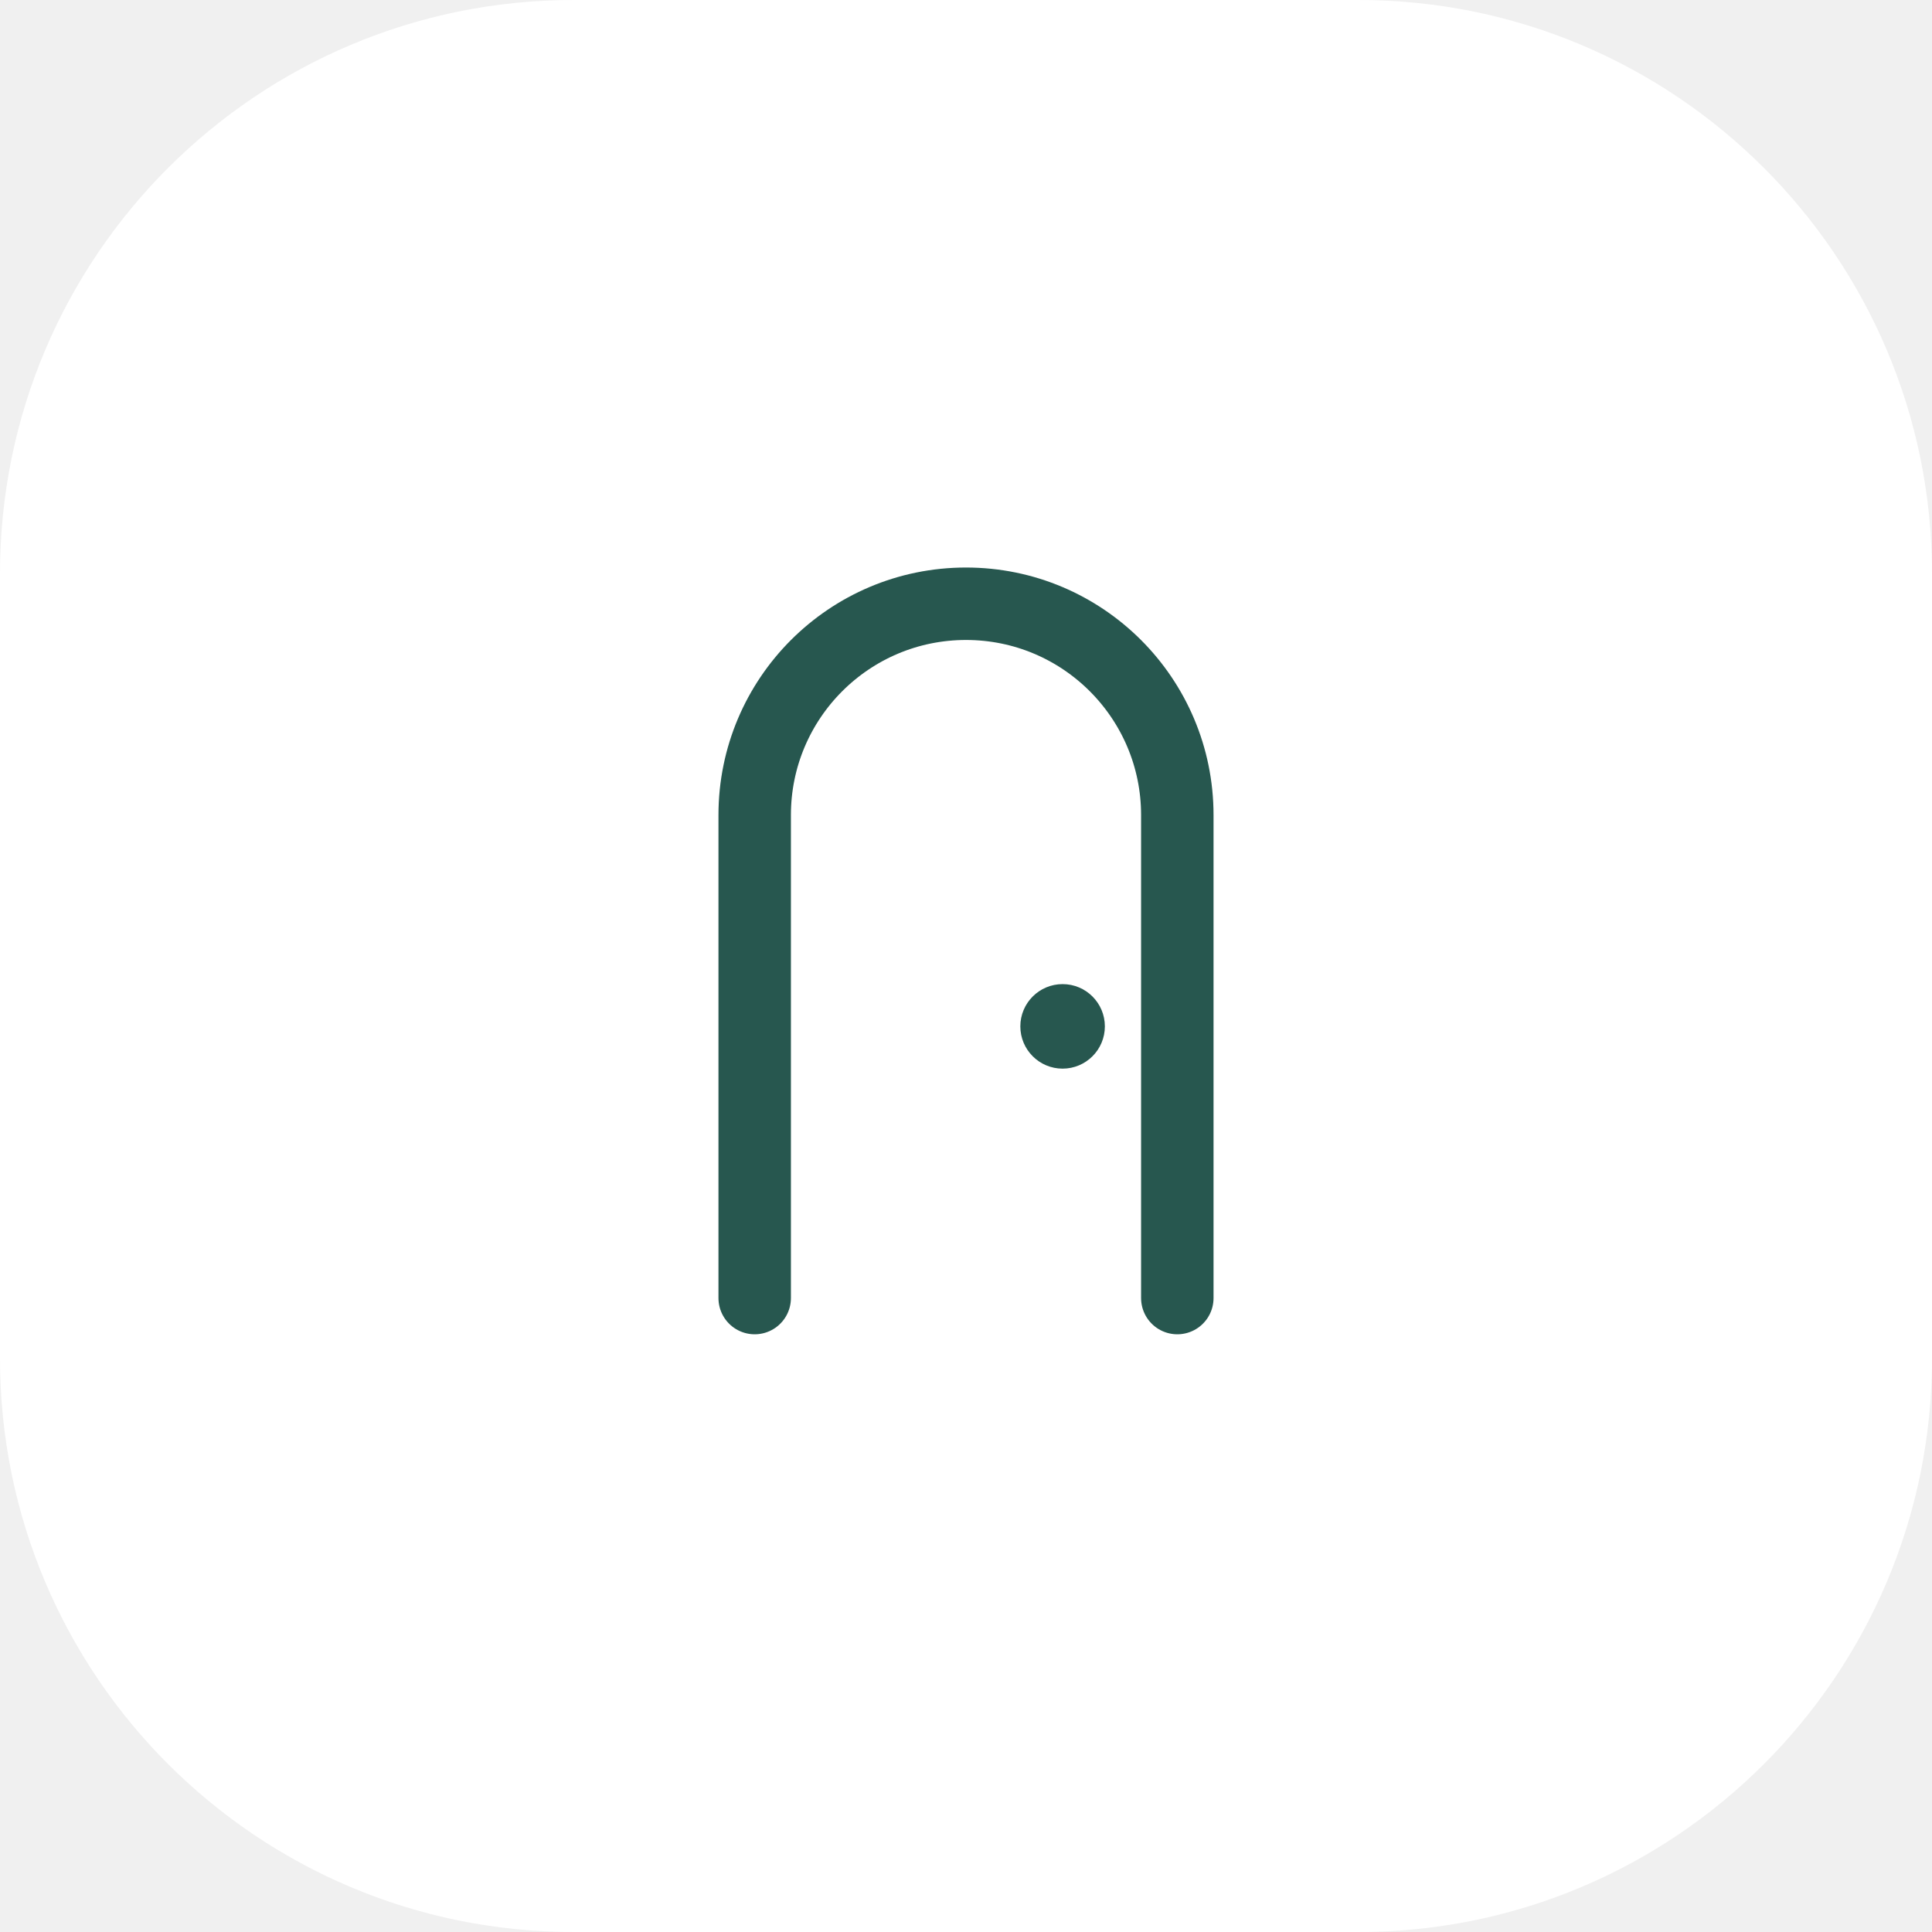
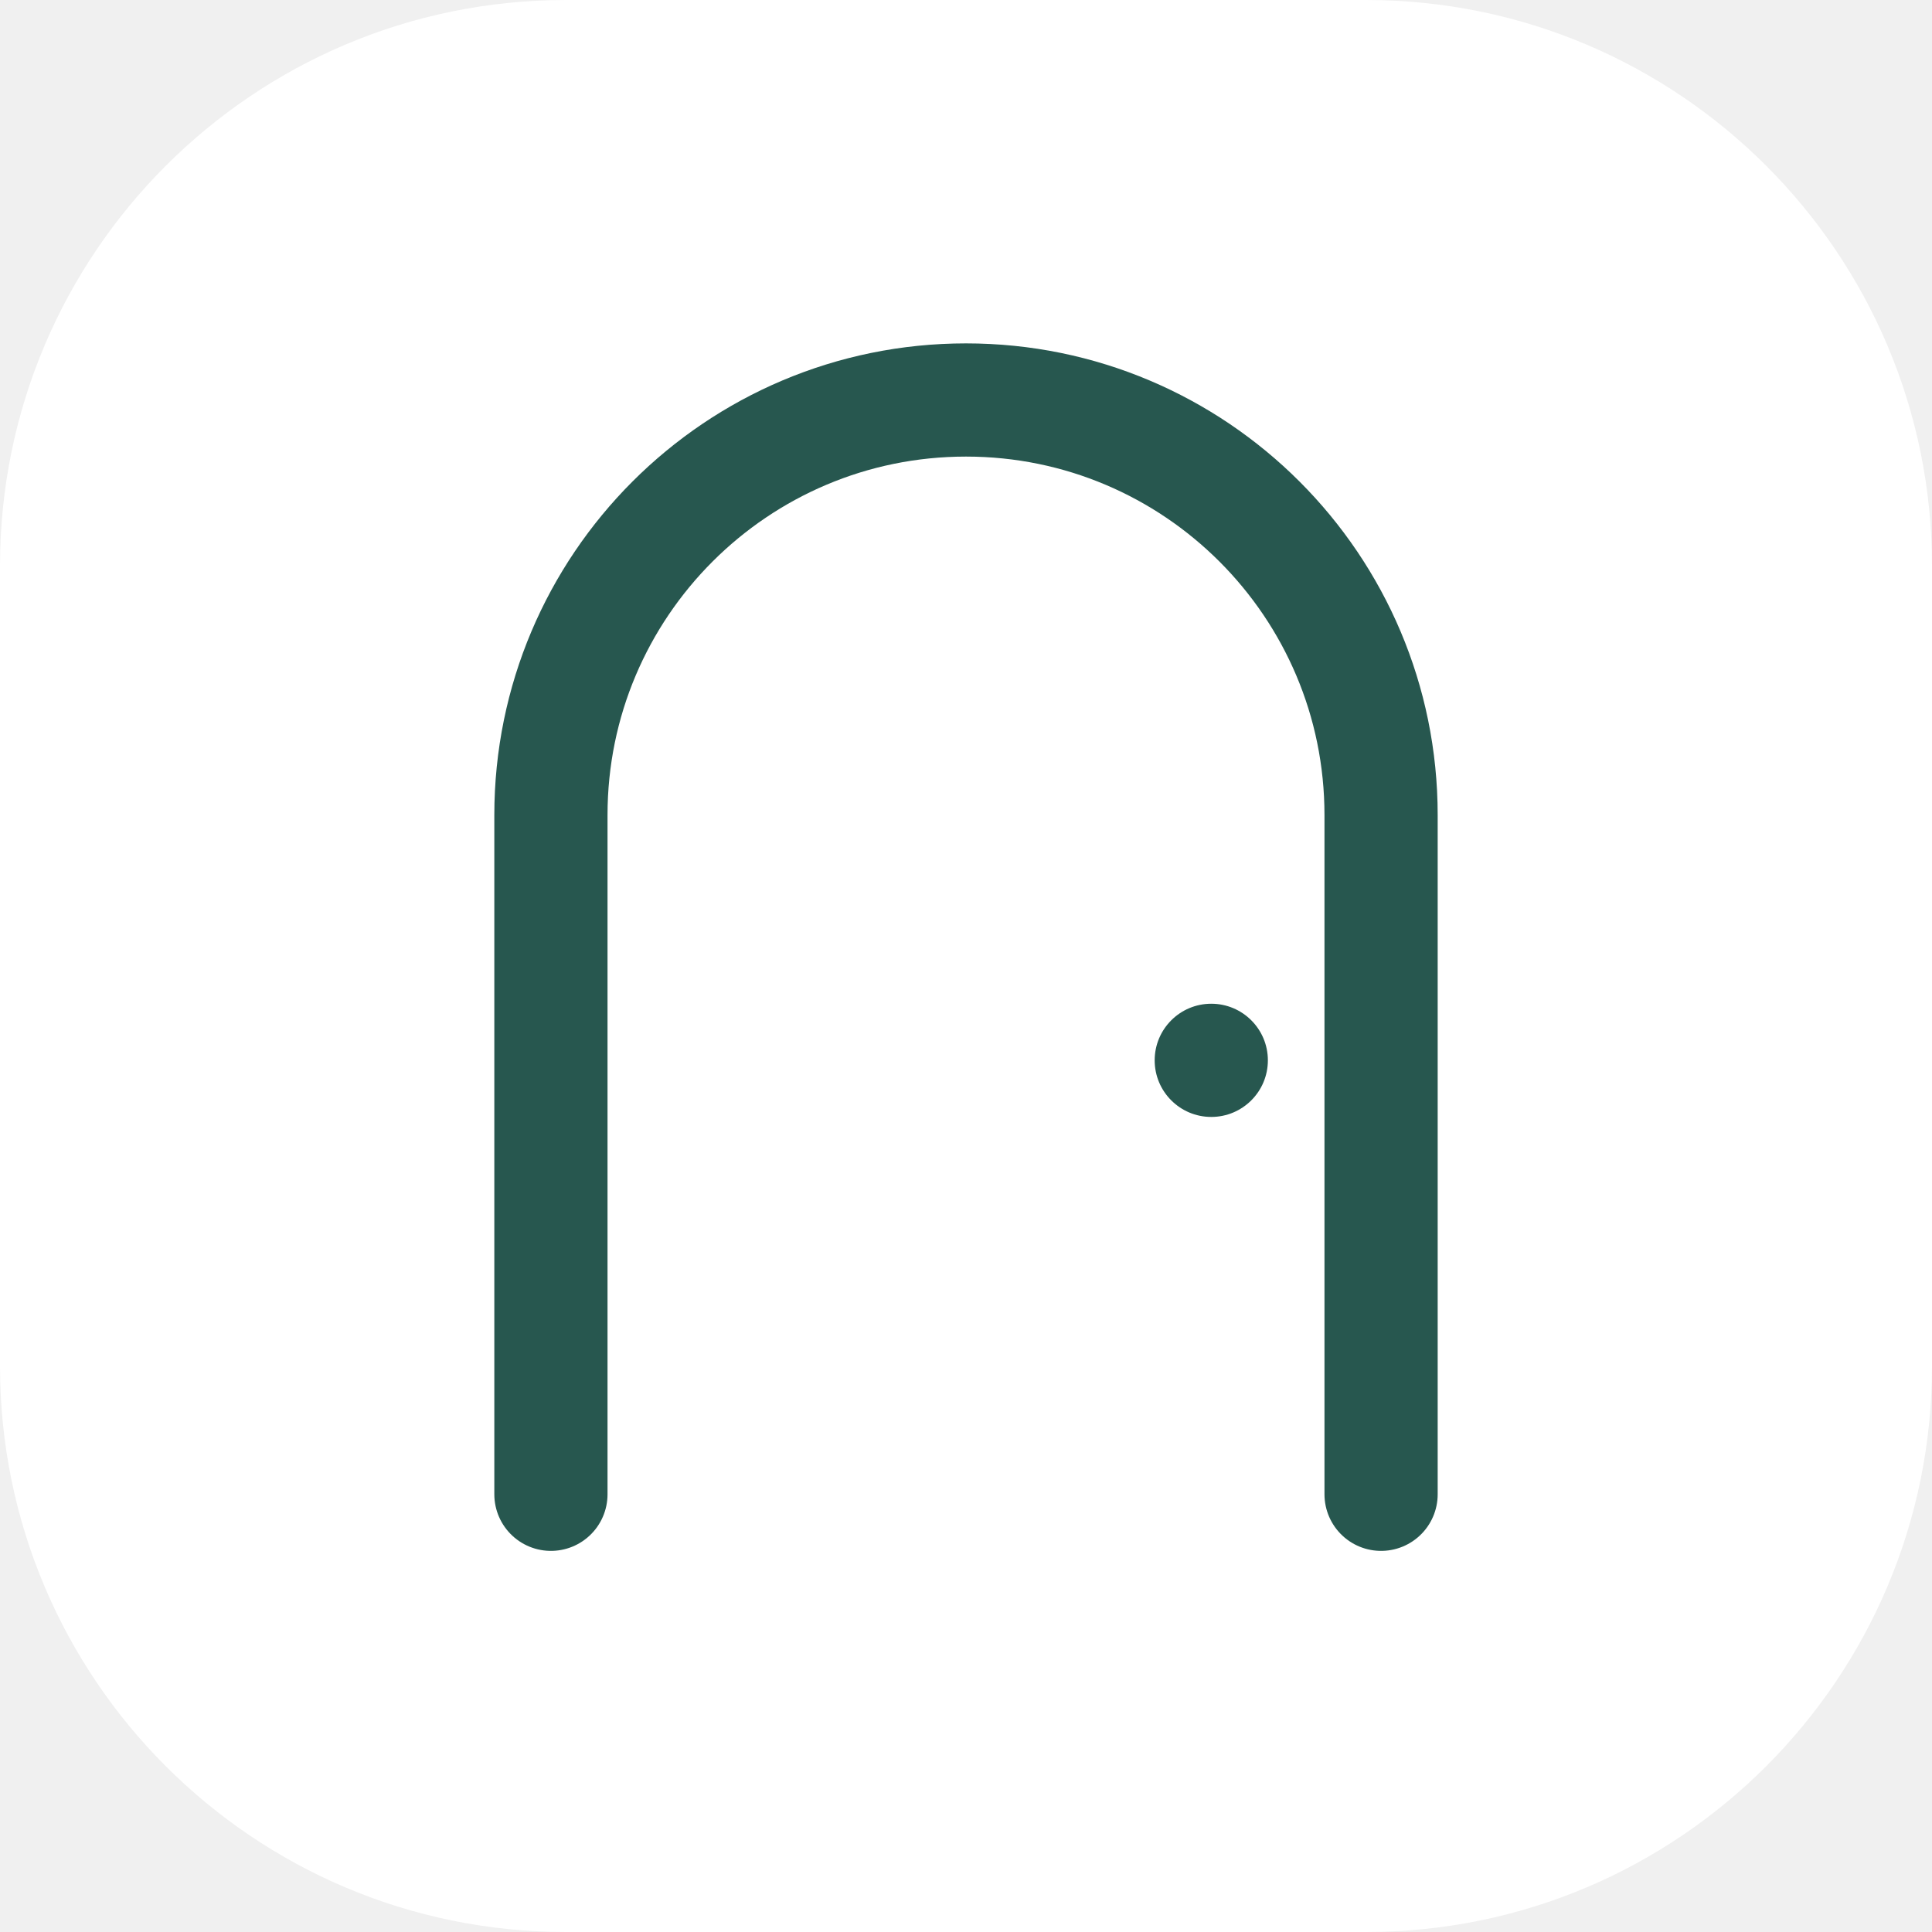
- <svg xmlns="http://www.w3.org/2000/svg" width="128" height="128" viewBox="0 0 128 128" fill="none">
-   <rect width="128" height="128" rx="38" fill="#fff" />
-   <g transform="translate(32 32) scale(2)">
-     <path d="M9 27V11a7 7 0 0 1 14 0v16" stroke="#27574F" stroke-width="2.4" stroke-linecap="round" stroke-linejoin="round" />
-     <circle cx="19.2" cy="18" r="1.4" fill="#27574F" />
+ <svg xmlns="http://www.w3.org/2000/svg" width="512" height="512" viewBox="0 0 512 512" fill="none" role="img" aria-label="Semang">
+   <rect width="512" height="512" rx="150" fill="#fff" />
+   <g transform="translate(96 96) scale(10)">
+     <path d="M5 30V12a11 11 0 0 1 22 0v18" stroke="#27574F" stroke-width="3" stroke-linecap="round" stroke-linejoin="round" />
+     <circle cx="22.5" cy="18.5" r="1.5" fill="#27574F" />
  </g>
</svg>
